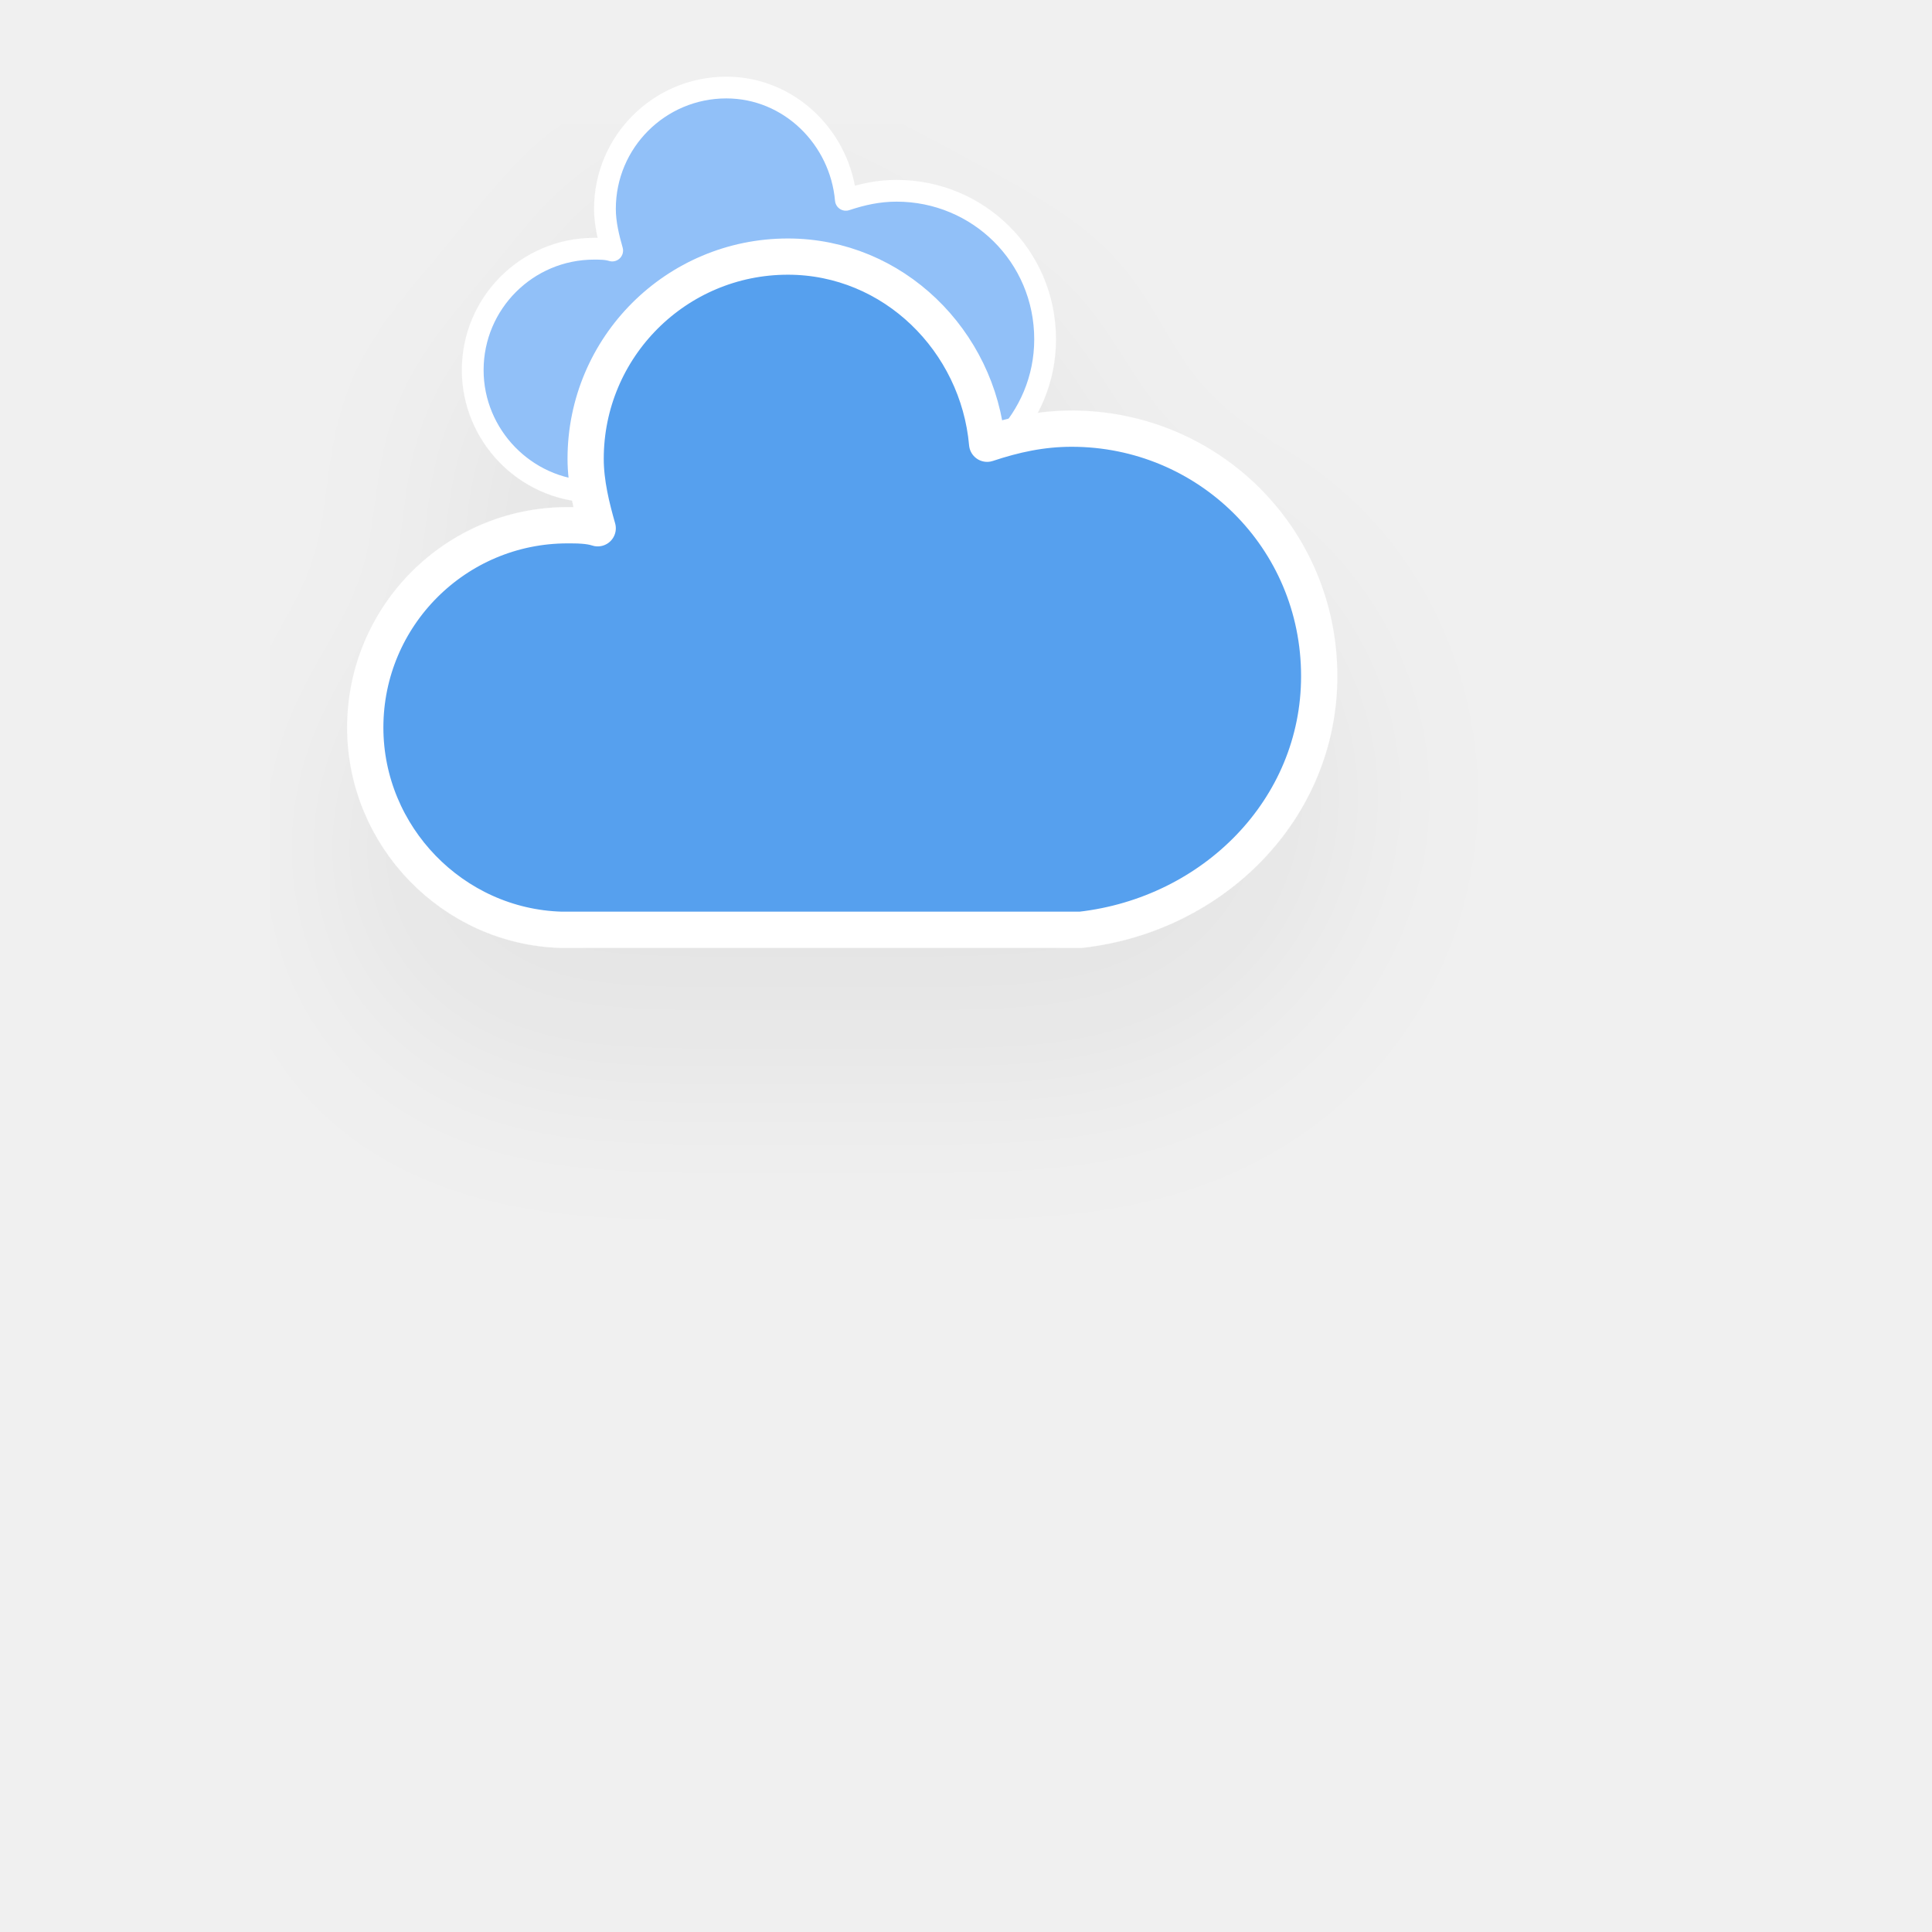
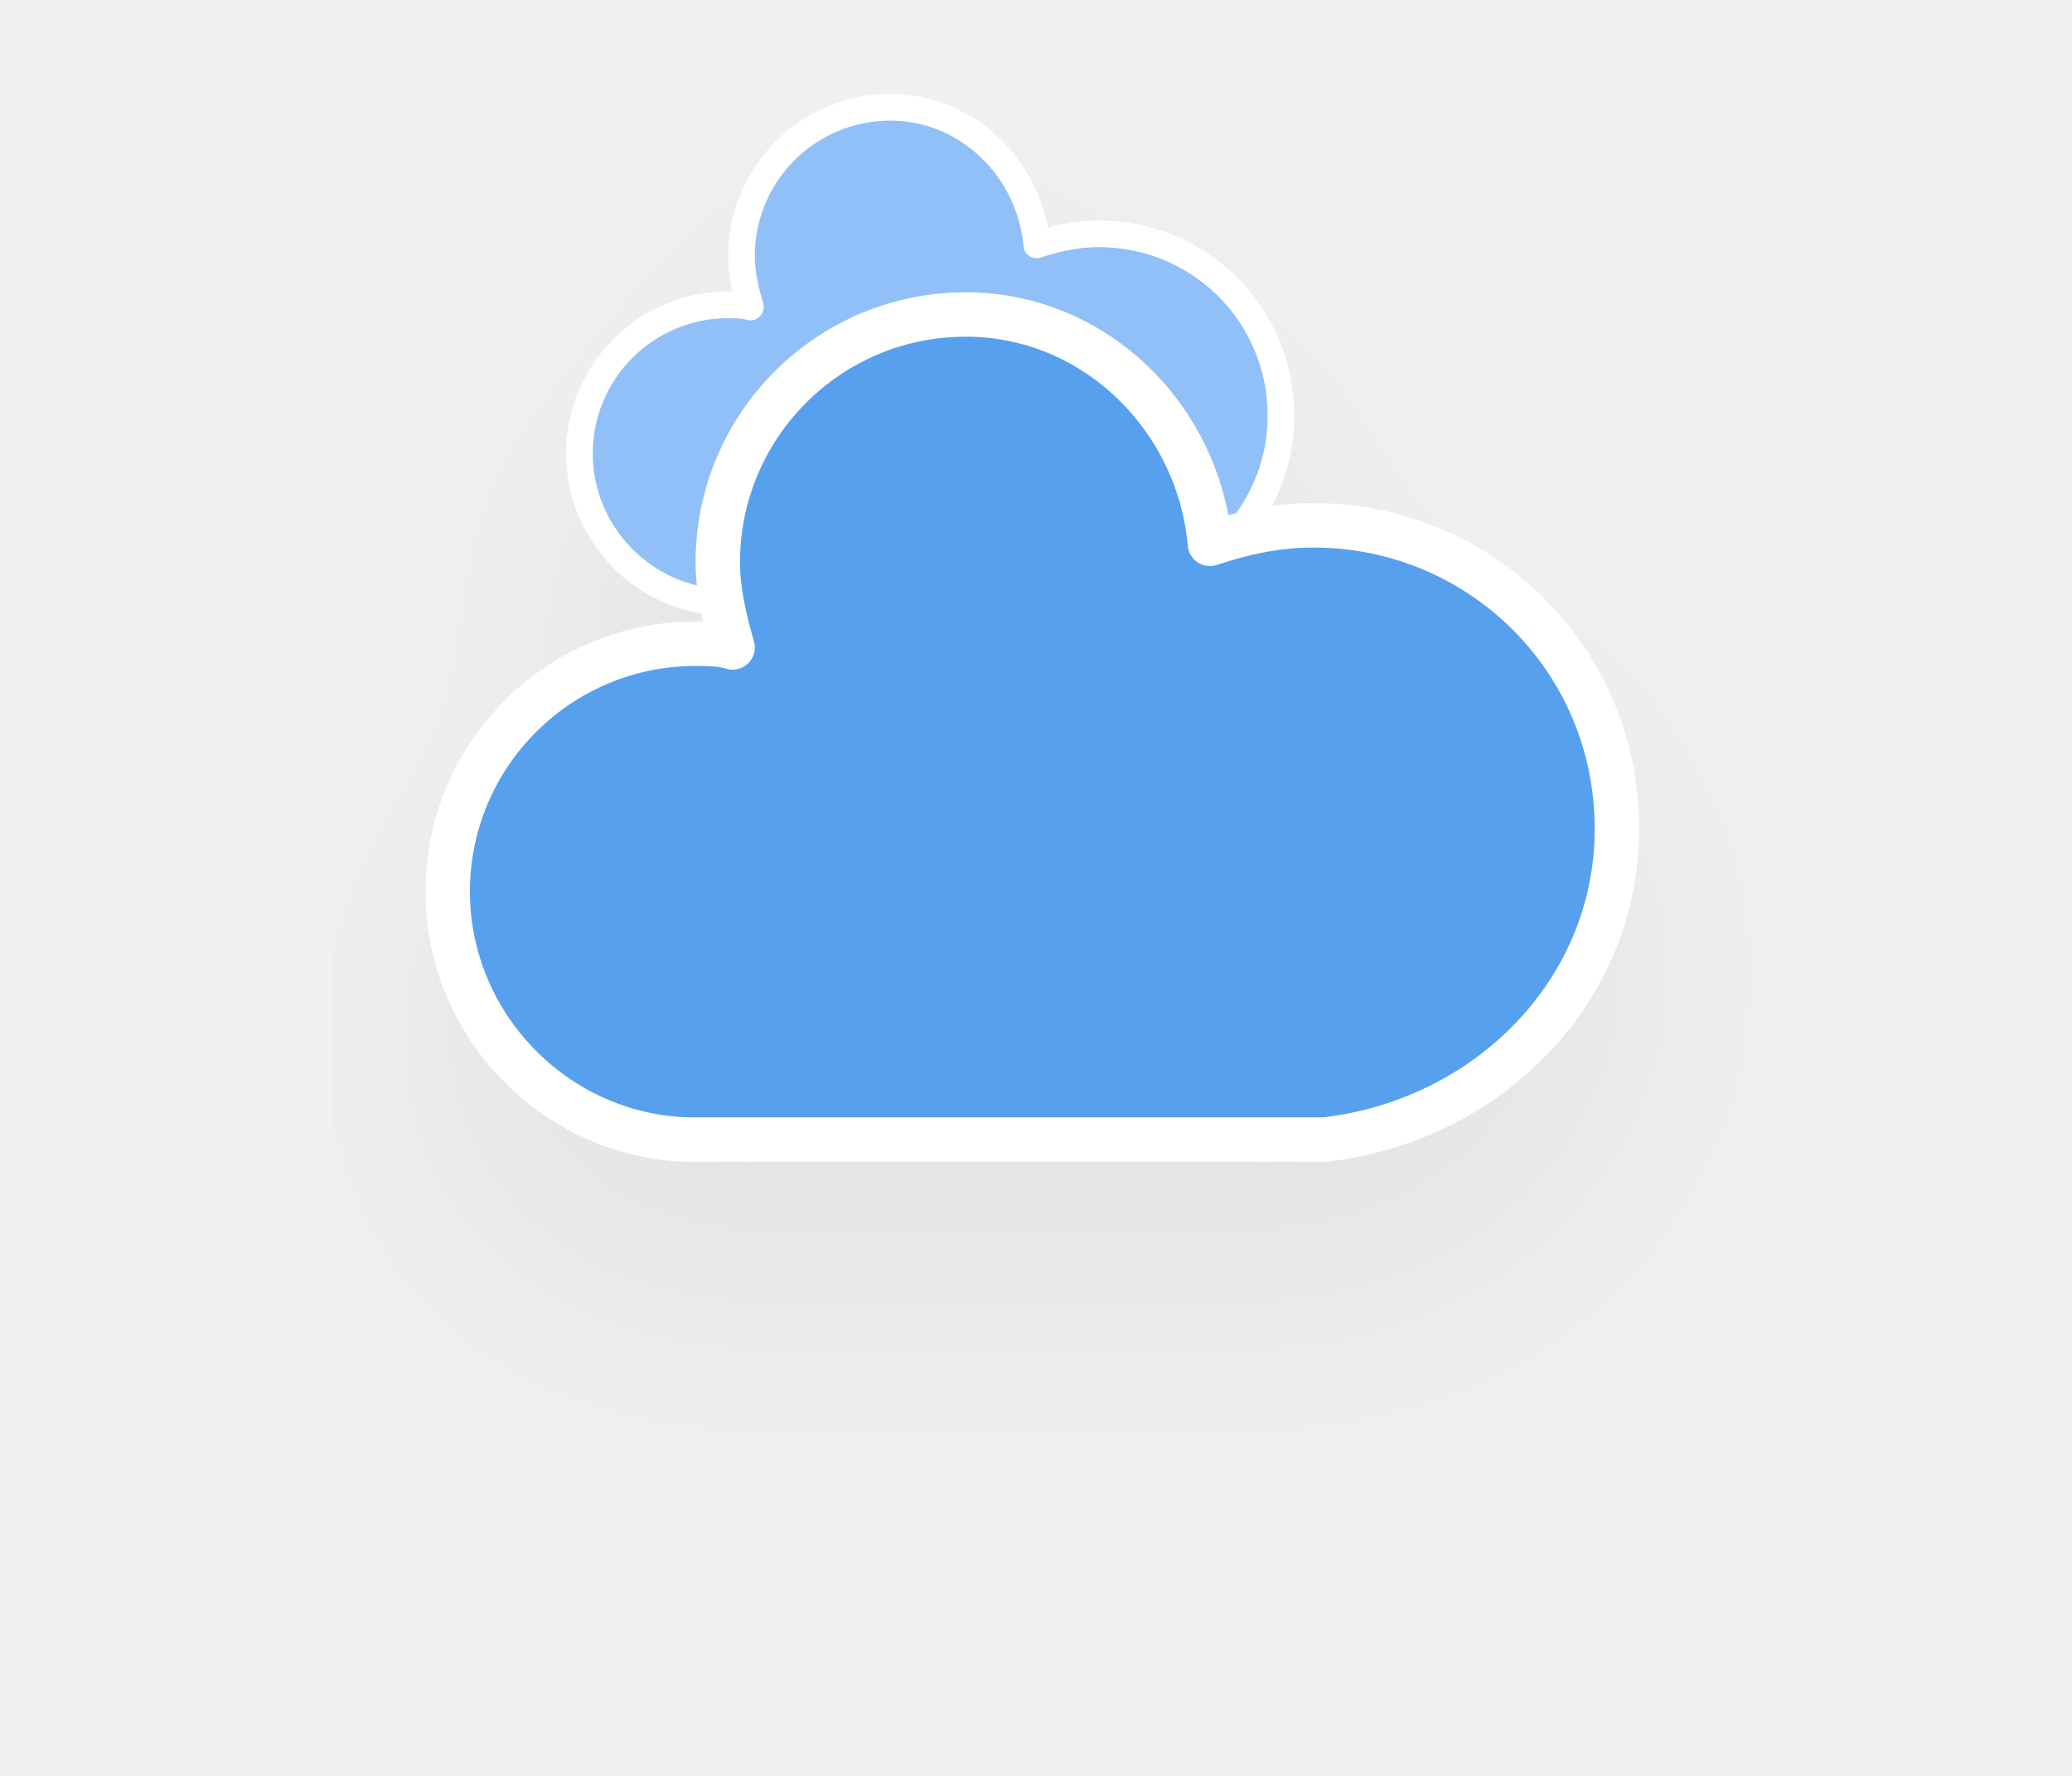
- <svg xmlns="http://www.w3.org/2000/svg" version="1.1" width="64" height="64" viewbox="0 0 64 64">
+ <svg xmlns="http://www.w3.org/2000/svg" version="1.1" width="56" height="48">
  <defs>
    <filter id="blur" width="200%" height="200%">
      <feGaussianBlur in="SourceAlpha" stdDeviation="3" />
      <feOffset dx="0" dy="4" result="offsetblur" />
      <feComponentTransfer>
        <feFuncA slope="0.05" type="linear" />
      </feComponentTransfer>
      <feMerge>
        <feMergeNode />
        <feMergeNode in="SourceGraphic" />
      </feMerge>
    </filter>
    <style type="text/css">
      
      /*
** CLOUDS
*/
      @keyframes am-weather-cloud-1 {
        0% {
          -webkit-transform: translate(-5px, 0px);
          -moz-transform: translate(-5px, 0px);
          -ms-transform: translate(-5px, 0px);
          transform: translate(-5px, 0px);
        }

        50% {
          -webkit-transform: translate(10px, 0px);
          -moz-transform: translate(10px, 0px);
          -ms-transform: translate(10px, 0px);
          transform: translate(10px, 0px);
        }

        100% {
          -webkit-transform: translate(-5px, 0px);
          -moz-transform: translate(-5px, 0px);
          -ms-transform: translate(-5px, 0px);
          transform: translate(-5px, 0px);
        }
      }

      .am-weather-cloud-1 {
        -webkit-animation-name: am-weather-cloud-1;
        -moz-animation-name: am-weather-cloud-1;
        animation-name: am-weather-cloud-1;
        -webkit-animation-duration: 7s;
        -moz-animation-duration: 7s;
        animation-duration: 7s;
        -webkit-animation-timing-function: linear;
        -moz-animation-timing-function: linear;
        animation-timing-function: linear;
        -webkit-animation-iteration-count: infinite;
        -moz-animation-iteration-count: infinite;
        animation-iteration-count: infinite;
      }

      @keyframes am-weather-cloud-2 {
        0% {
          -webkit-transform: translate(0px, 0px);
          -moz-transform: translate(0px, 0px);
          -ms-transform: translate(0px, 0px);
          transform: translate(0px, 0px);
        }

        50% {
          -webkit-transform: translate(2px, 0px);
          -moz-transform: translate(2px, 0px);
          -ms-transform: translate(2px, 0px);
          transform: translate(2px, 0px);
        }

        100% {
          -webkit-transform: translate(0px, 0px);
          -moz-transform: translate(0px, 0px);
          -ms-transform: translate(0px, 0px);
          transform: translate(0px, 0px);
        }
      }

      .am-weather-cloud-2 {
        -webkit-animation-name: am-weather-cloud-2;
        -moz-animation-name: am-weather-cloud-2;
        animation-name: am-weather-cloud-2;
        -webkit-animation-duration: 3s;
        -moz-animation-duration: 3s;
        animation-duration: 3s;
        -webkit-animation-timing-function: linear;
        -moz-animation-timing-function: linear;
        animation-timing-function: linear;
        -webkit-animation-iteration-count: infinite;
        -moz-animation-iteration-count: infinite;
        animation-iteration-count: infinite;
      }
      
    </style>
  </defs>
  <g id="cloudy" transform="translate(16,-2)" filter="url(#blur)">
    <g class="am-weather-cloud-1" style="-moz-animation-duration:7s;-moz-animation-iteration-count:infinite;-moz-animation-name:am-weather-cloud-1;-moz-animation-timing-function:linear;-webkit-animation-duration:7s;-webkit-animation-iteration-count:infinite;-webkit-animation-name:am-weather-cloud-1;-webkit-animation-timing-function:linear">
      <path transform="matrix(.6 0 0 .6 -10 -8)" d="m47.7 35.4c0-4.6-3.7-8.2-8.2-8.2-1 0-1.9 0.2-2.8 0.5-0.3-3.4-3.1-6.2-6.6-6.2-3.7 0-6.7 3-6.7 6.7 0 0.8 0.2 1.6 0.4 2.3-0.3-0.1-0.7-0.1-1-0.1-3.7 0-6.7 3-6.7 6.7 0 3.6 2.9 6.6 6.5 6.7h17.2c4.4-0.5 7.9-4 7.9-8.4z" fill="#91c0f8" stroke="#fff" stroke-linejoin="round" stroke-width="1.2" />
    </g>
    <g class="am-weather-cloud-2" style="-moz-animation-duration:3s;-moz-animation-iteration-count:infinite;-moz-animation-name:am-weather-cloud-2;-moz-animation-timing-function:linear;-webkit-animation-duration:3s;-webkit-animation-iteration-count:infinite;-webkit-animation-name:am-weather-cloud-2;-webkit-animation-timing-function:linear">
      <path transform="translate(-20,-11)" d="m47.7 35.4c0-4.6-3.7-8.2-8.2-8.2-1 0-1.9 0.2-2.8 0.5-0.3-3.4-3.1-6.2-6.6-6.2-3.7 0-6.7 3-6.7 6.7 0 0.8 0.2 1.6 0.4 2.3-0.3-0.1-0.7-0.1-1-0.1-3.7 0-6.7 3-6.7 6.7 0 3.6 2.9 6.6 6.5 6.7h17.2c4.4-0.5 7.9-4 7.9-8.4z" fill="#57a0ee" stroke="#fff" stroke-linejoin="round" stroke-width="1.2" />
    </g>
  </g>
</svg>
